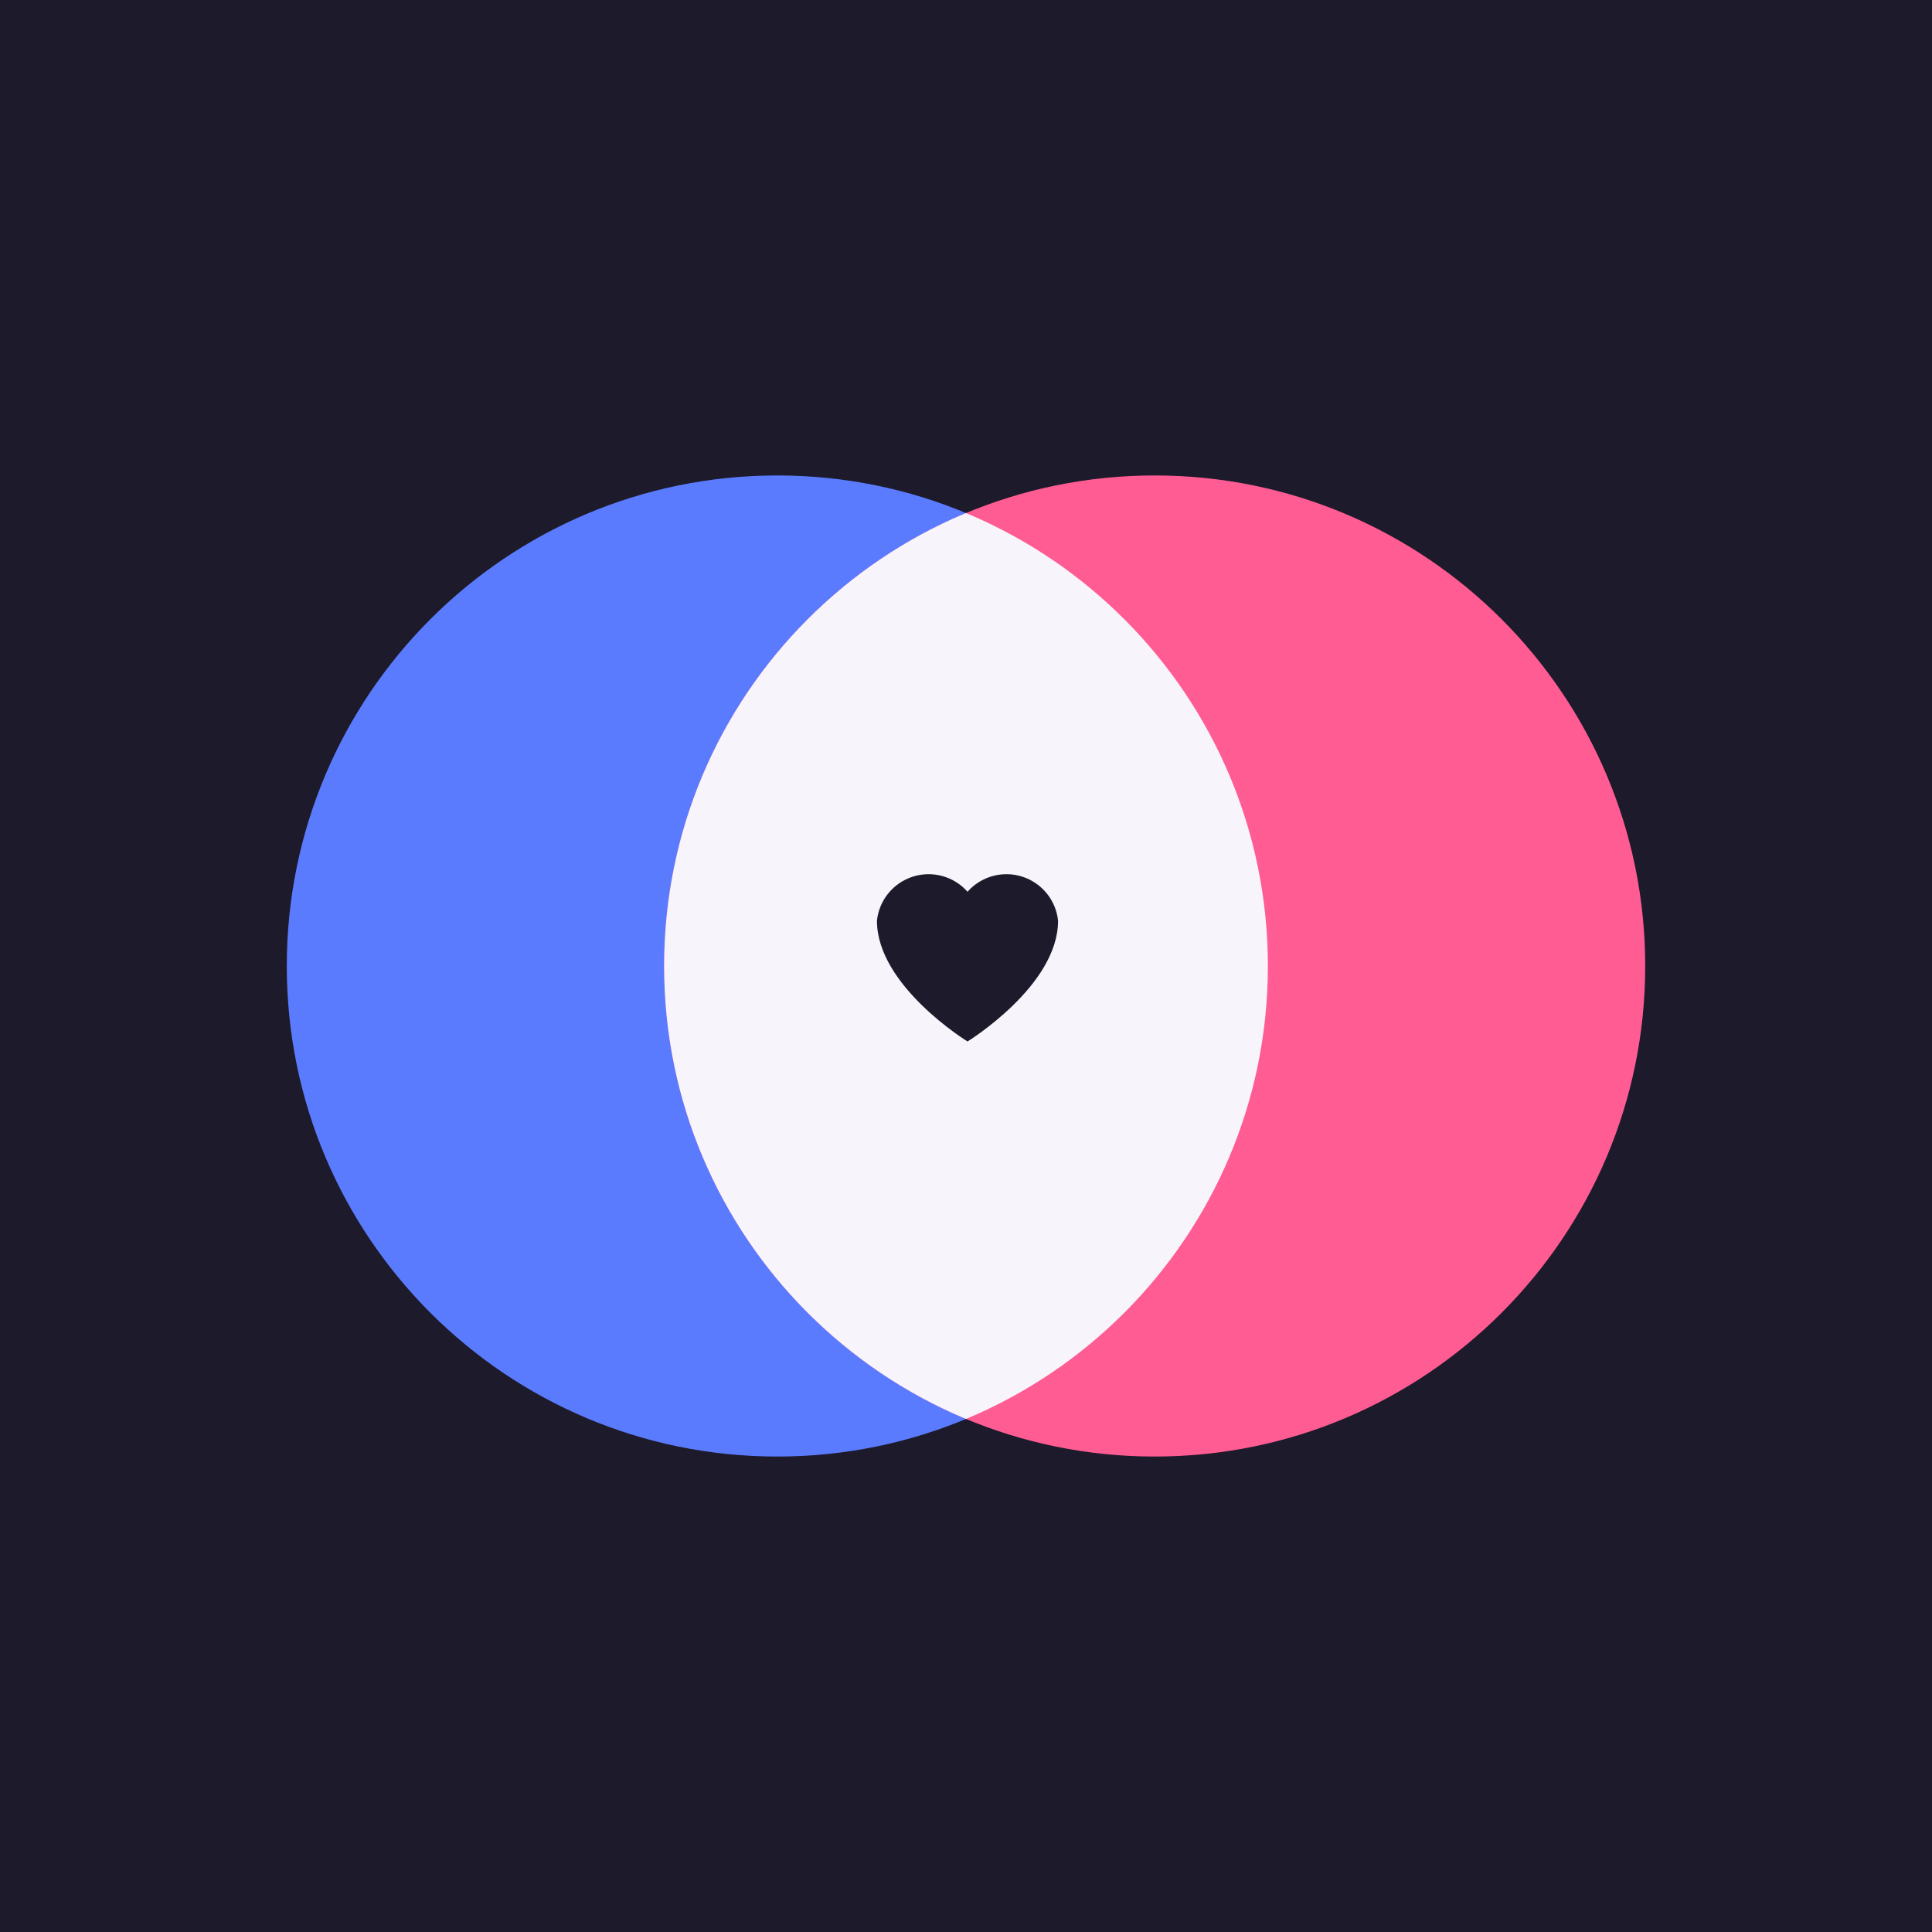
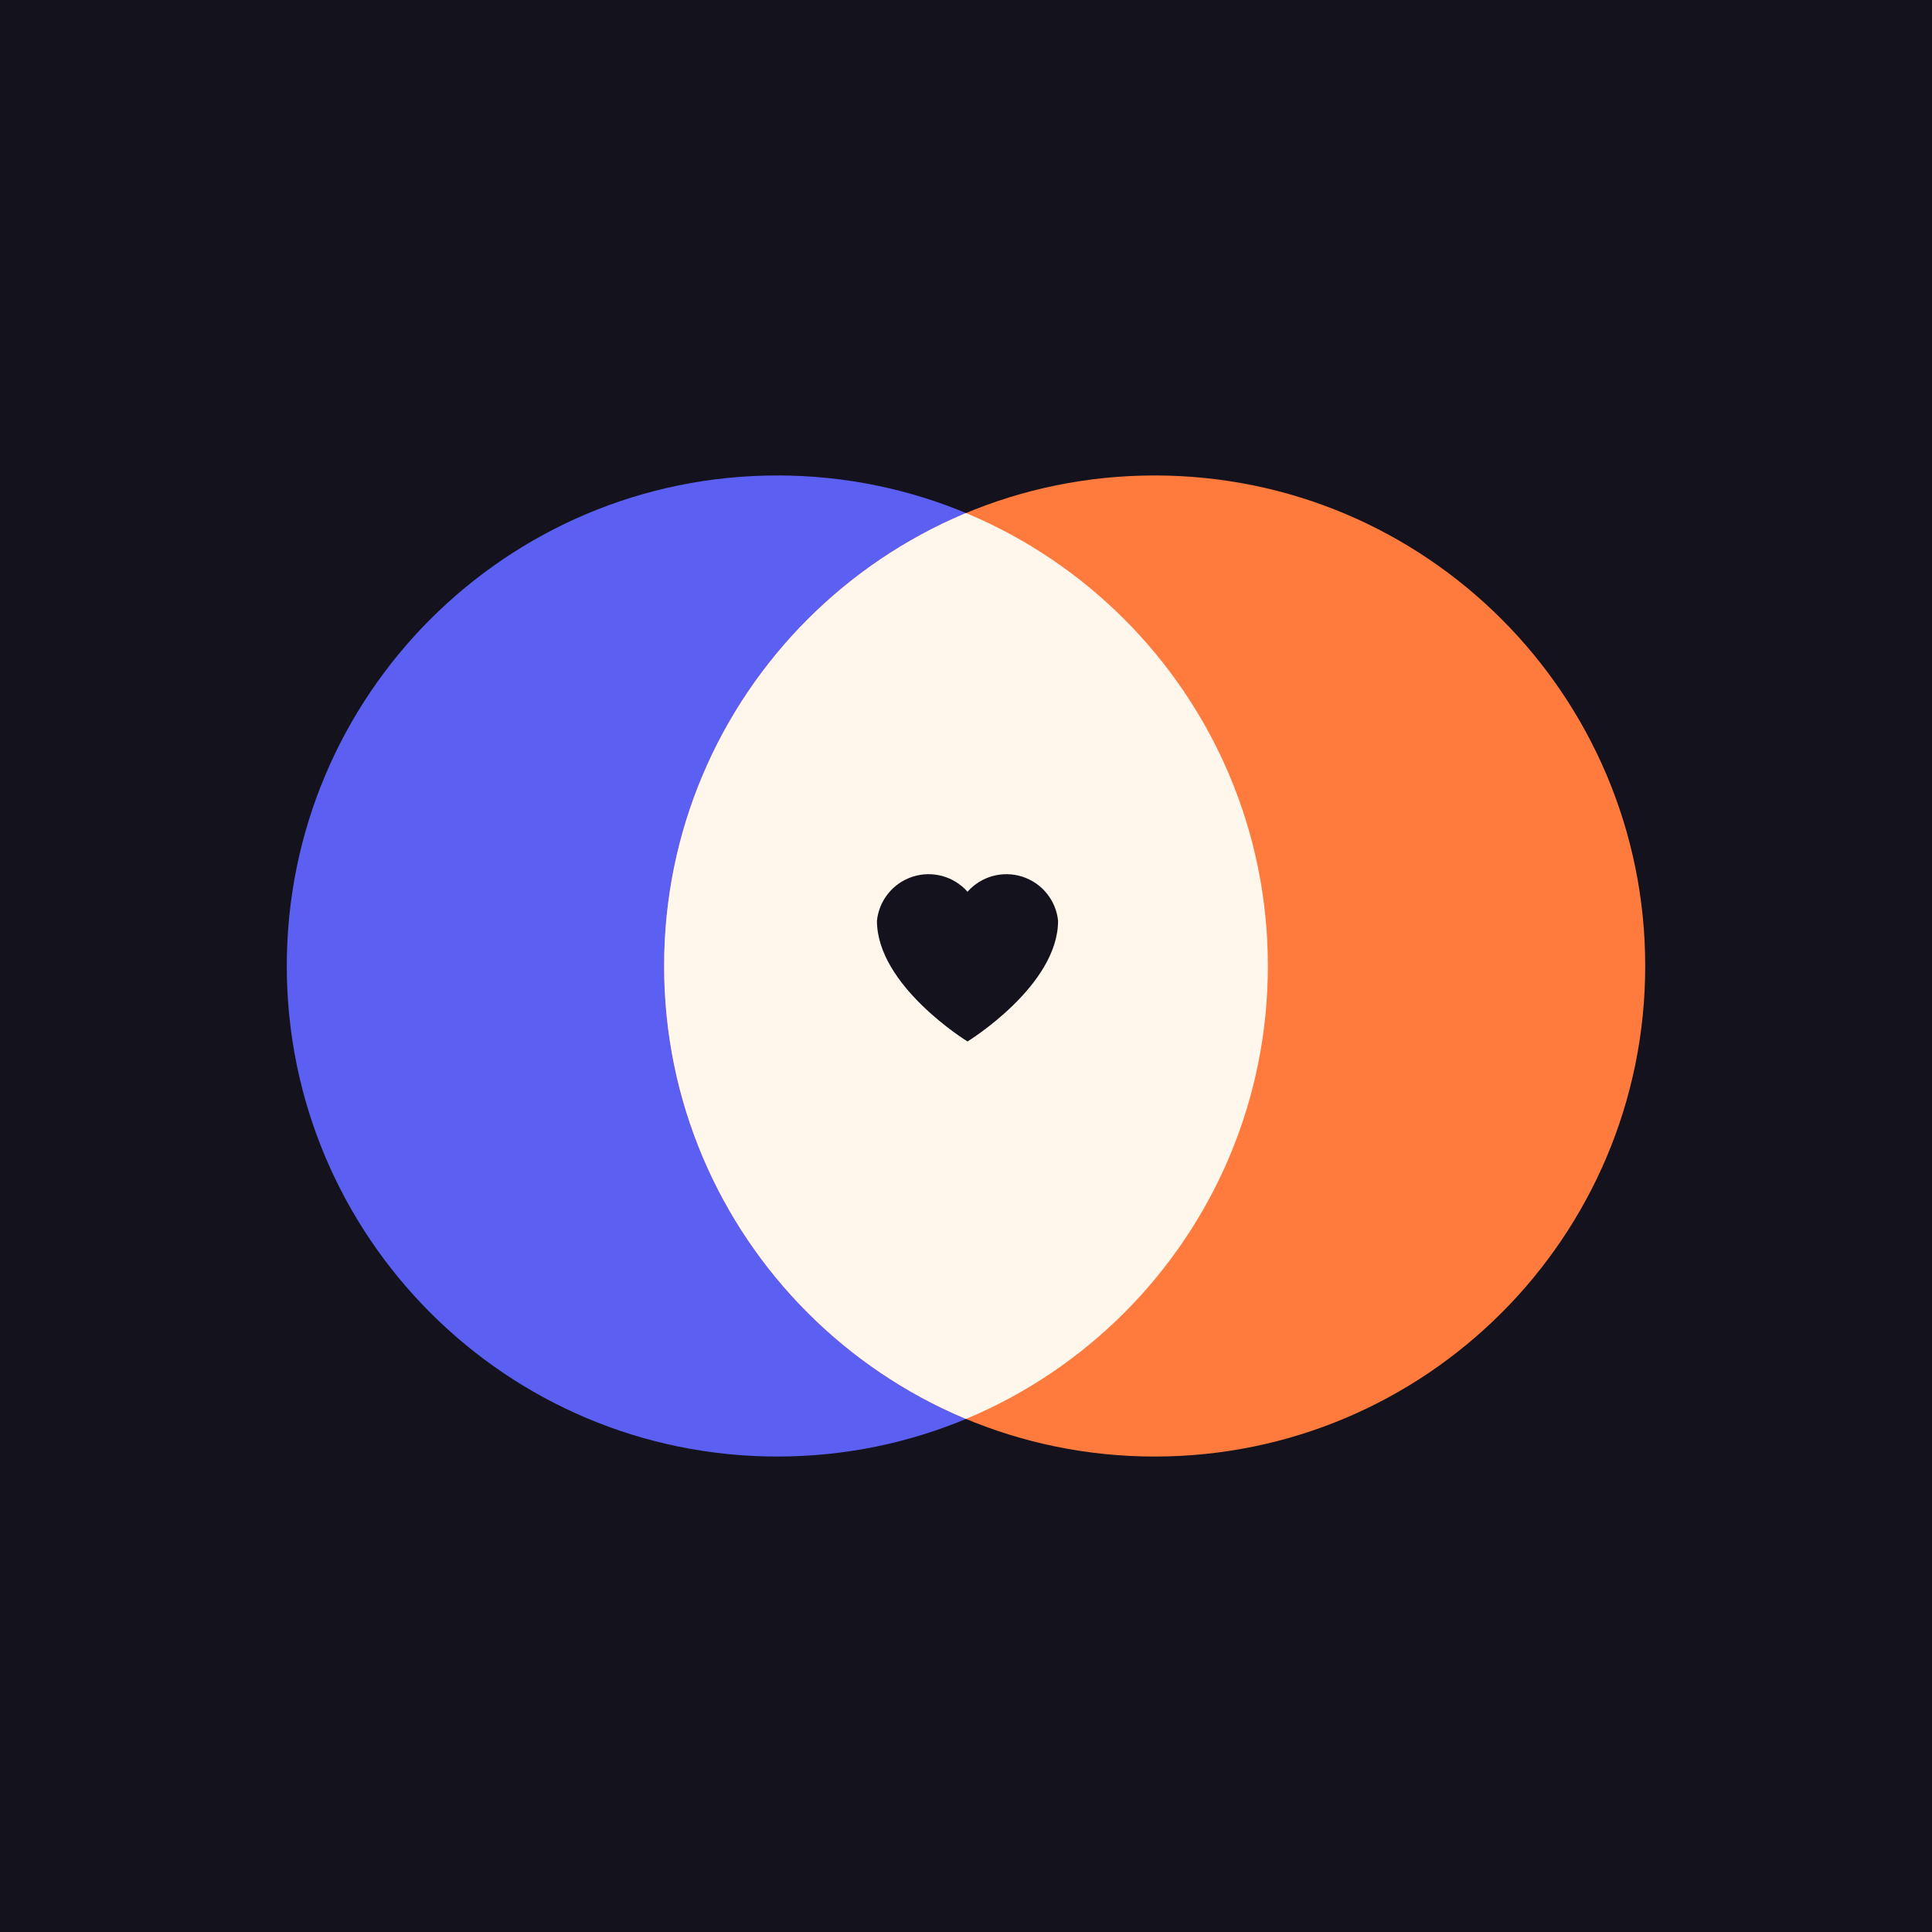
<svg xmlns="http://www.w3.org/2000/svg" viewBox="0 0 512 512">
  <defs>
    <clipPath id="l">
      <circle cx="206" cy="256" r="130" />
    </clipPath>
  </defs>
-   <rect width="512" height="512" fill="#1D1A2B" />
+   <rect width="512" height="512" fill="#14121C" />
  <g transform="translate(256 256) scale(1) translate(-256 -256)">
-     <circle cx="206" cy="256" r="130" fill="#5B7BFF" />
-     <circle cx="306" cy="256" r="130" fill="#FF5C93" />
-     <circle cx="306" cy="256" r="130" clip-path="url(#l)" fill="#F7F5FB" />
-     <g transform="translate(218 212) scale(3.2)" fill="#1D1A2B">
+     <circle cx="206" cy="256" r="130" fill="#5B5FF2" />
+     <circle cx="306" cy="256" r="130" fill="#FF7A3D" />
+     <circle cx="306" cy="256" r="130" clip-path="url(#l)" fill="#FFF6EC" />
+     <g transform="translate(218 212) scale(3.2)" fill="#14121C">
      <path d="M12 20s-7.5-4.6-7.5-10A4.3 4.3 0 0112 7.6 4.3 4.3 0 0119.5 10c0 5.4-7.5 10-7.5 10z" />
    </g>
  </g>
</svg>
